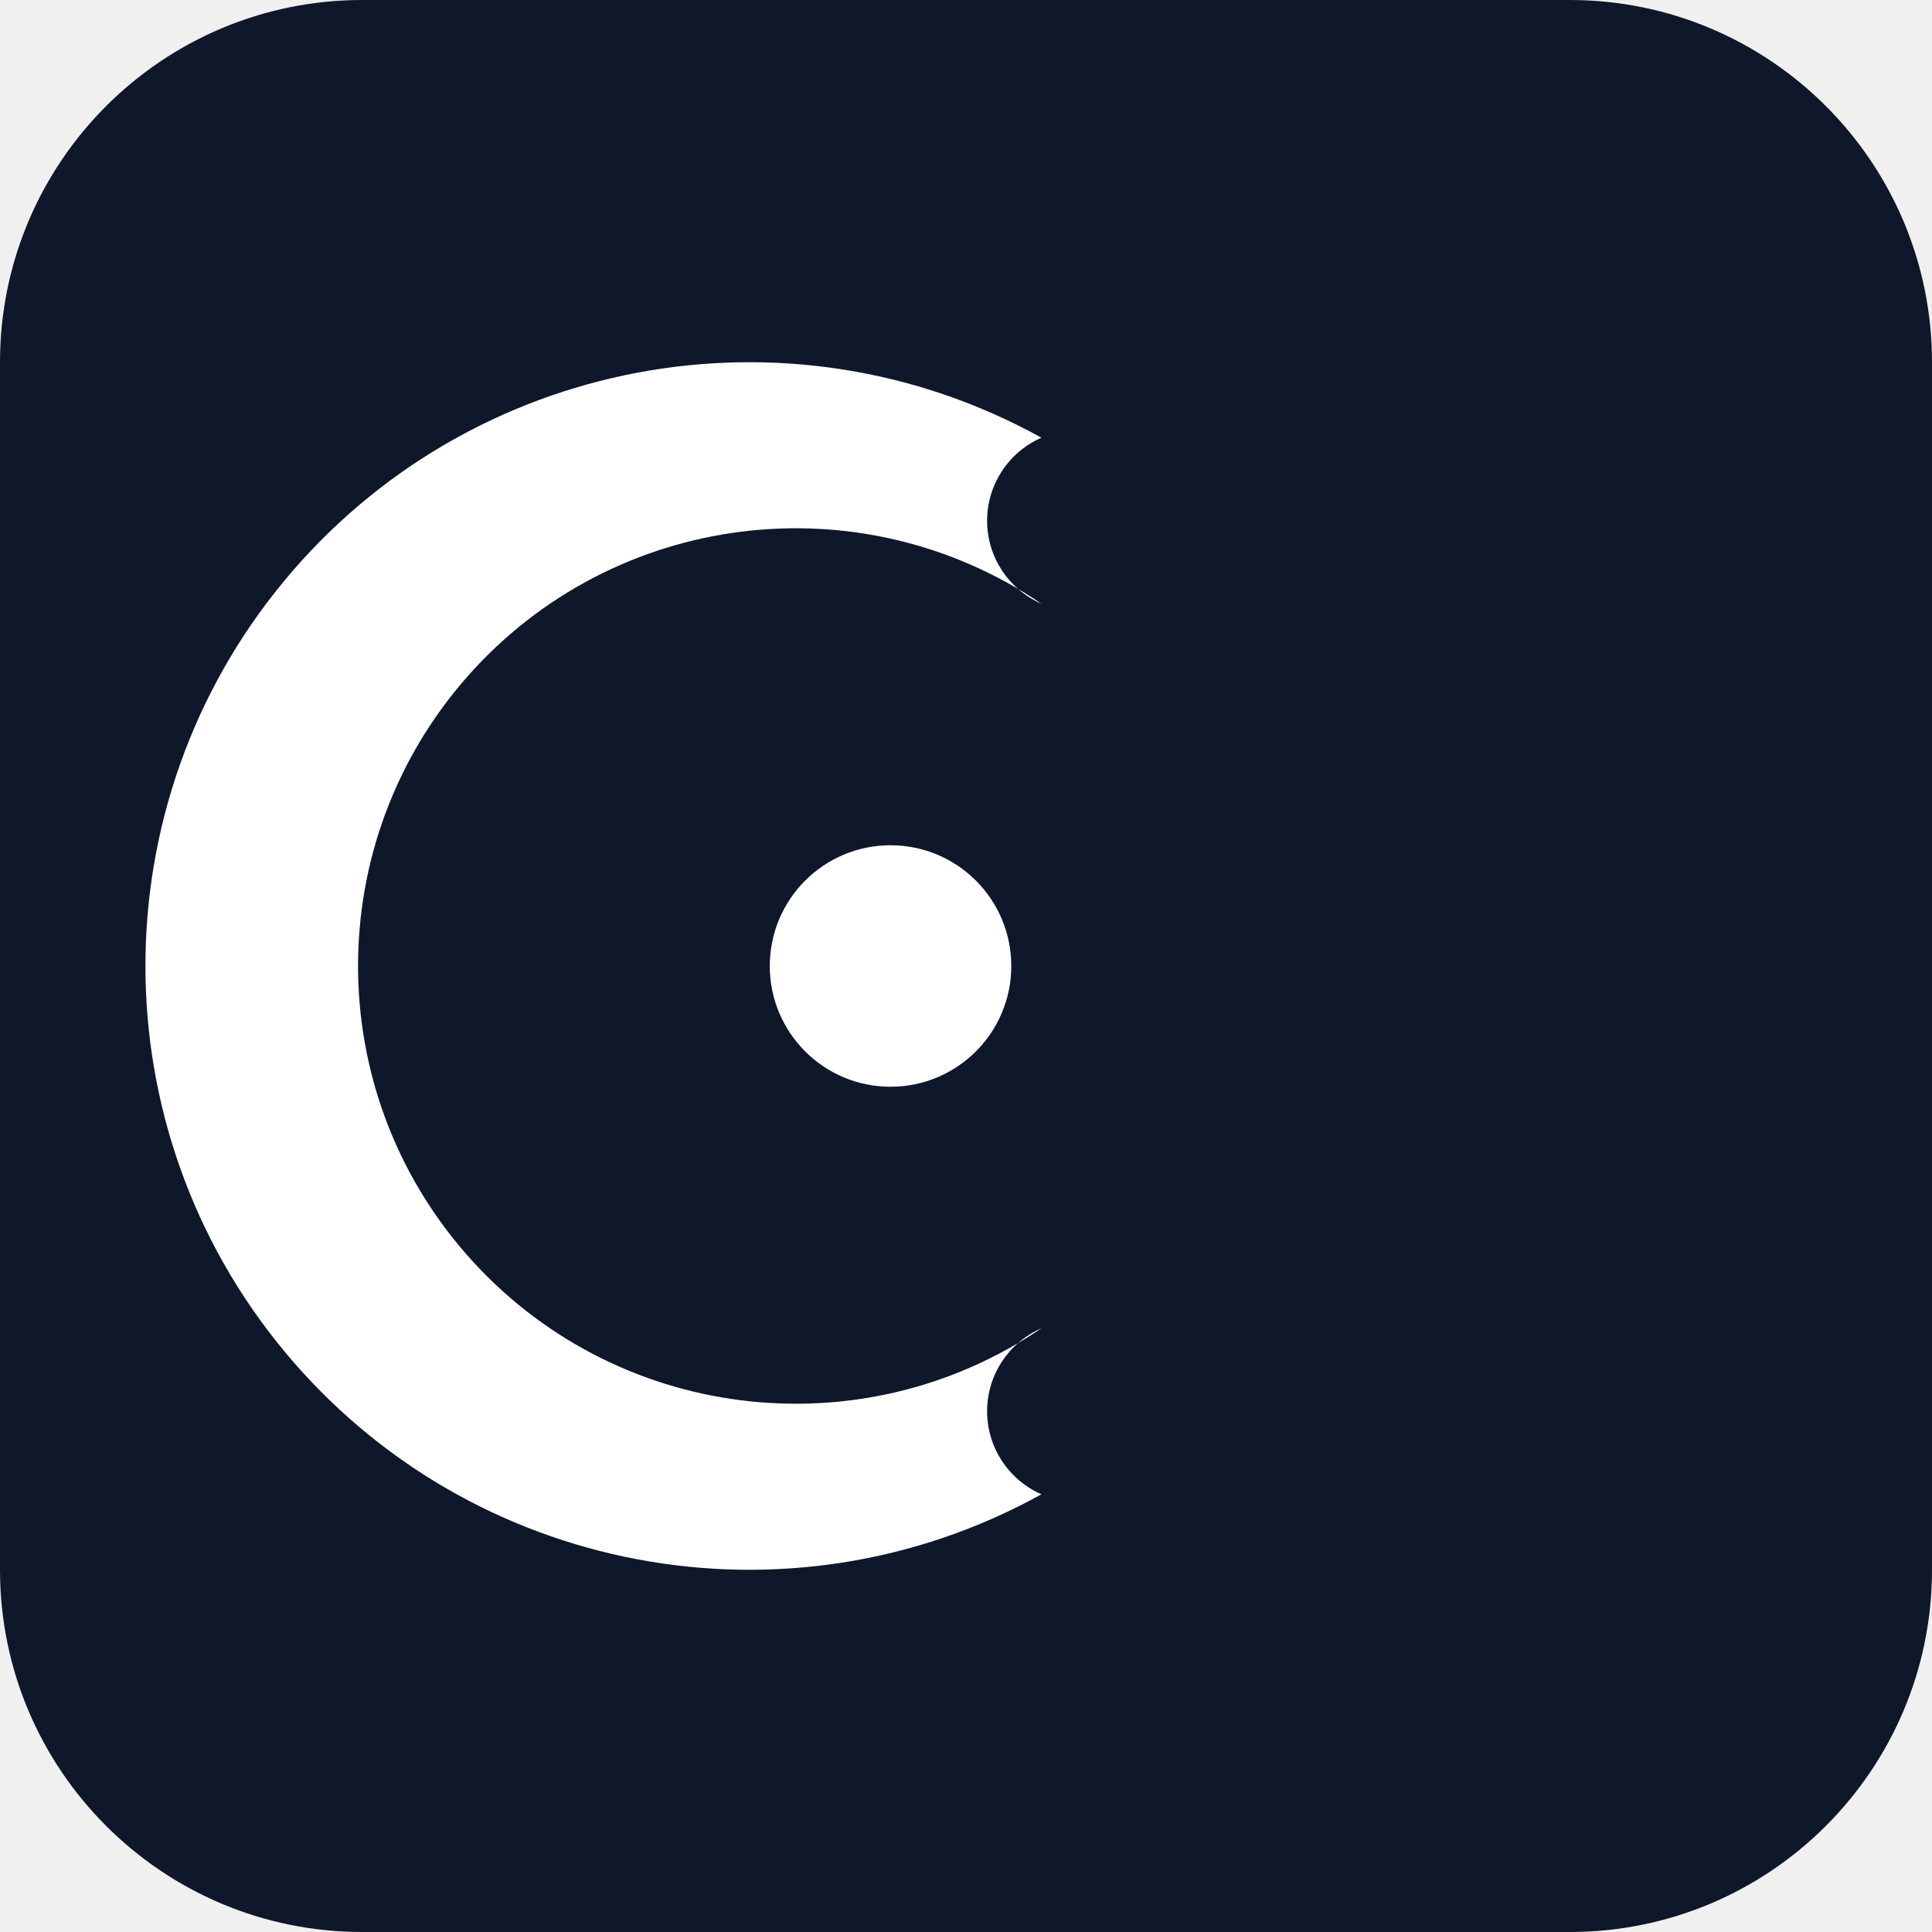
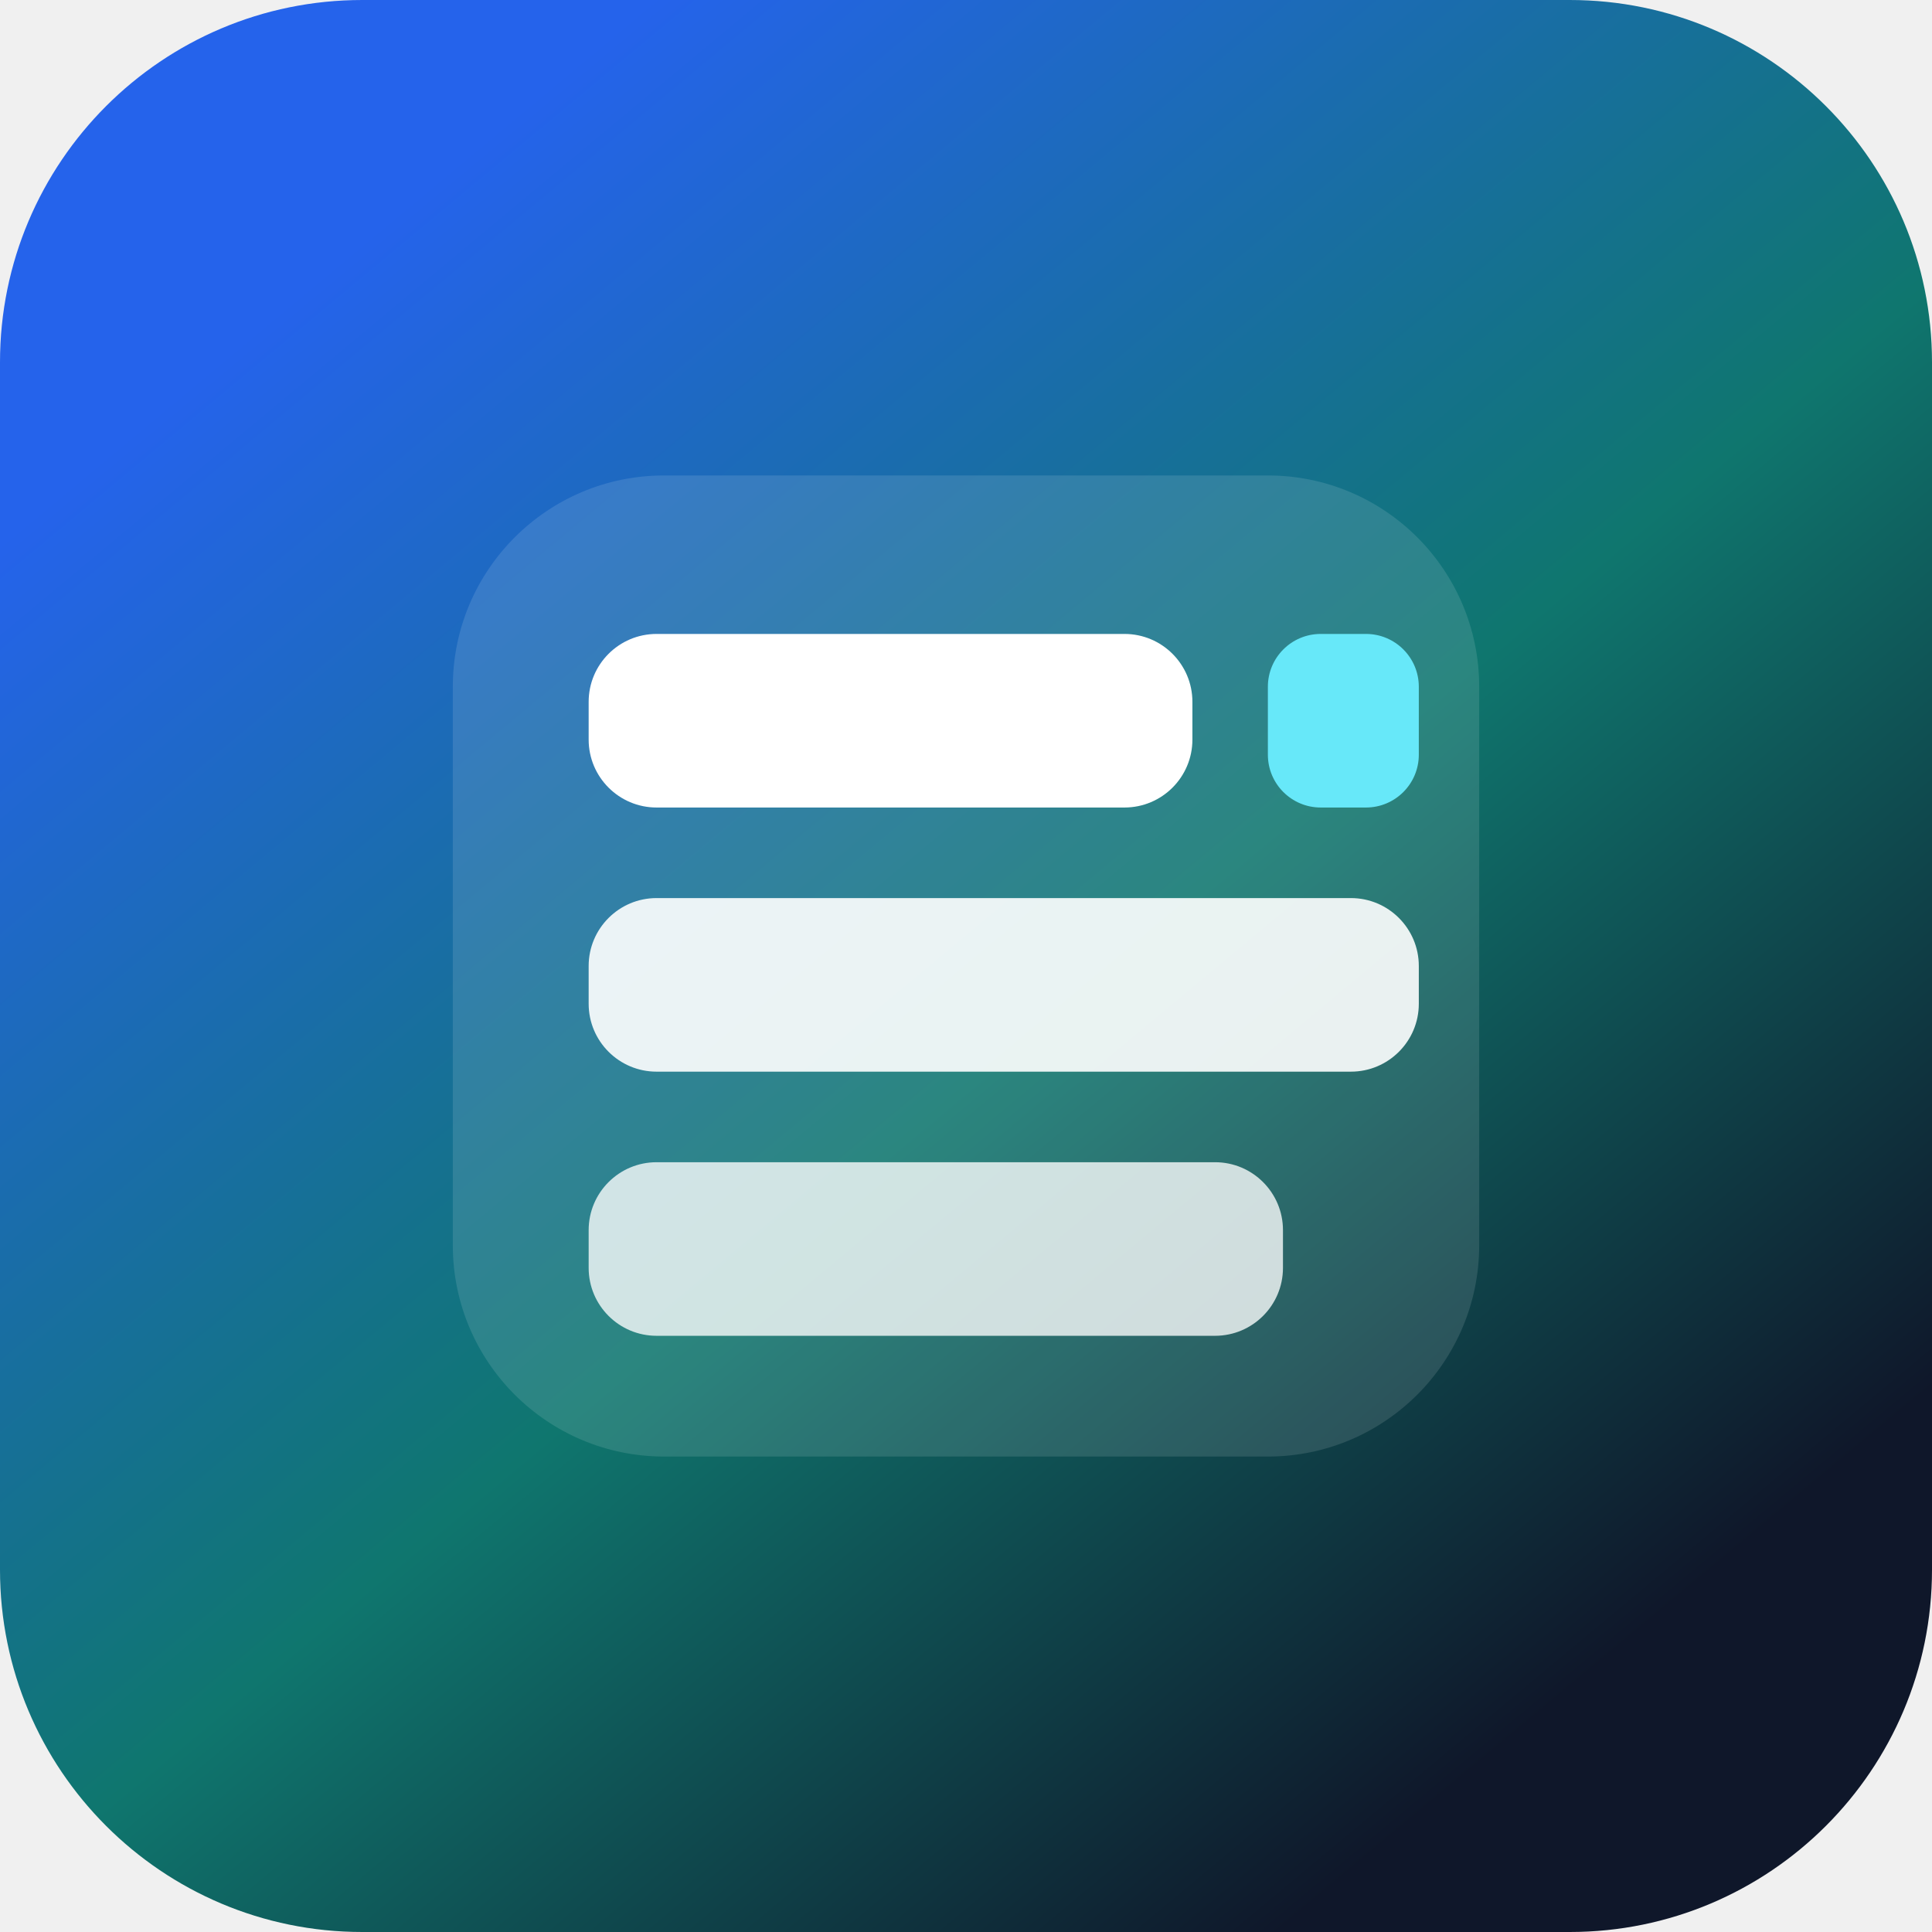
- <svg xmlns="http://www.w3.org/2000/svg" viewBox="0 0 512 512">
-   <rect fill="#0f172a" width="512" height="512" rx="96" ry="96" />
-   <g transform="translate(256,256)">
-     <path fill="#ffffff" d="M20,-140 A160,160,0,1,0,20,140 A24,24,0,0,1,20,96 A116,116,0,1,1,20,-96 A24,24,0,0,1,20,-140 Z" />
-     <circle fill="#ffffff" cx="-20" cy="0" r="32" />
-   </g>
+ <svg xmlns="http://www.w3.org/2000/svg" viewBox="0 0 512 512" role="img" aria-label="Chennu">
+   <defs>
+     <linearGradient id="mark-bg" x1="96" y1="64" x2="416" y2="448" gradientUnits="userSpaceOnUse">
+       <stop offset="0" stop-color="#2563eb" />
+       <stop offset="0.55" stop-color="#0f766e" />
+       <stop offset="1" stop-color="#0f172a" />
+     </linearGradient>
+   </defs>
+   <rect width="512" height="512" rx="96" fill="url(#mark-bg)" />
+   <rect x="120" y="126" width="272" height="260" rx="56" fill="#ffffff" opacity="0.12" />
+   <rect x="156" y="168" width="160" height="46" rx="18" fill="#ffffff" />
+   <rect x="336" y="168" width="40" height="46" rx="14" fill="#67e8f9" />
+   <rect x="156" y="238" width="220" height="46" rx="18" fill="#ffffff" opacity="0.9" />
+   <rect x="156" y="308" width="184" height="46" rx="18" fill="#ffffff" opacity="0.78" />
</svg>
